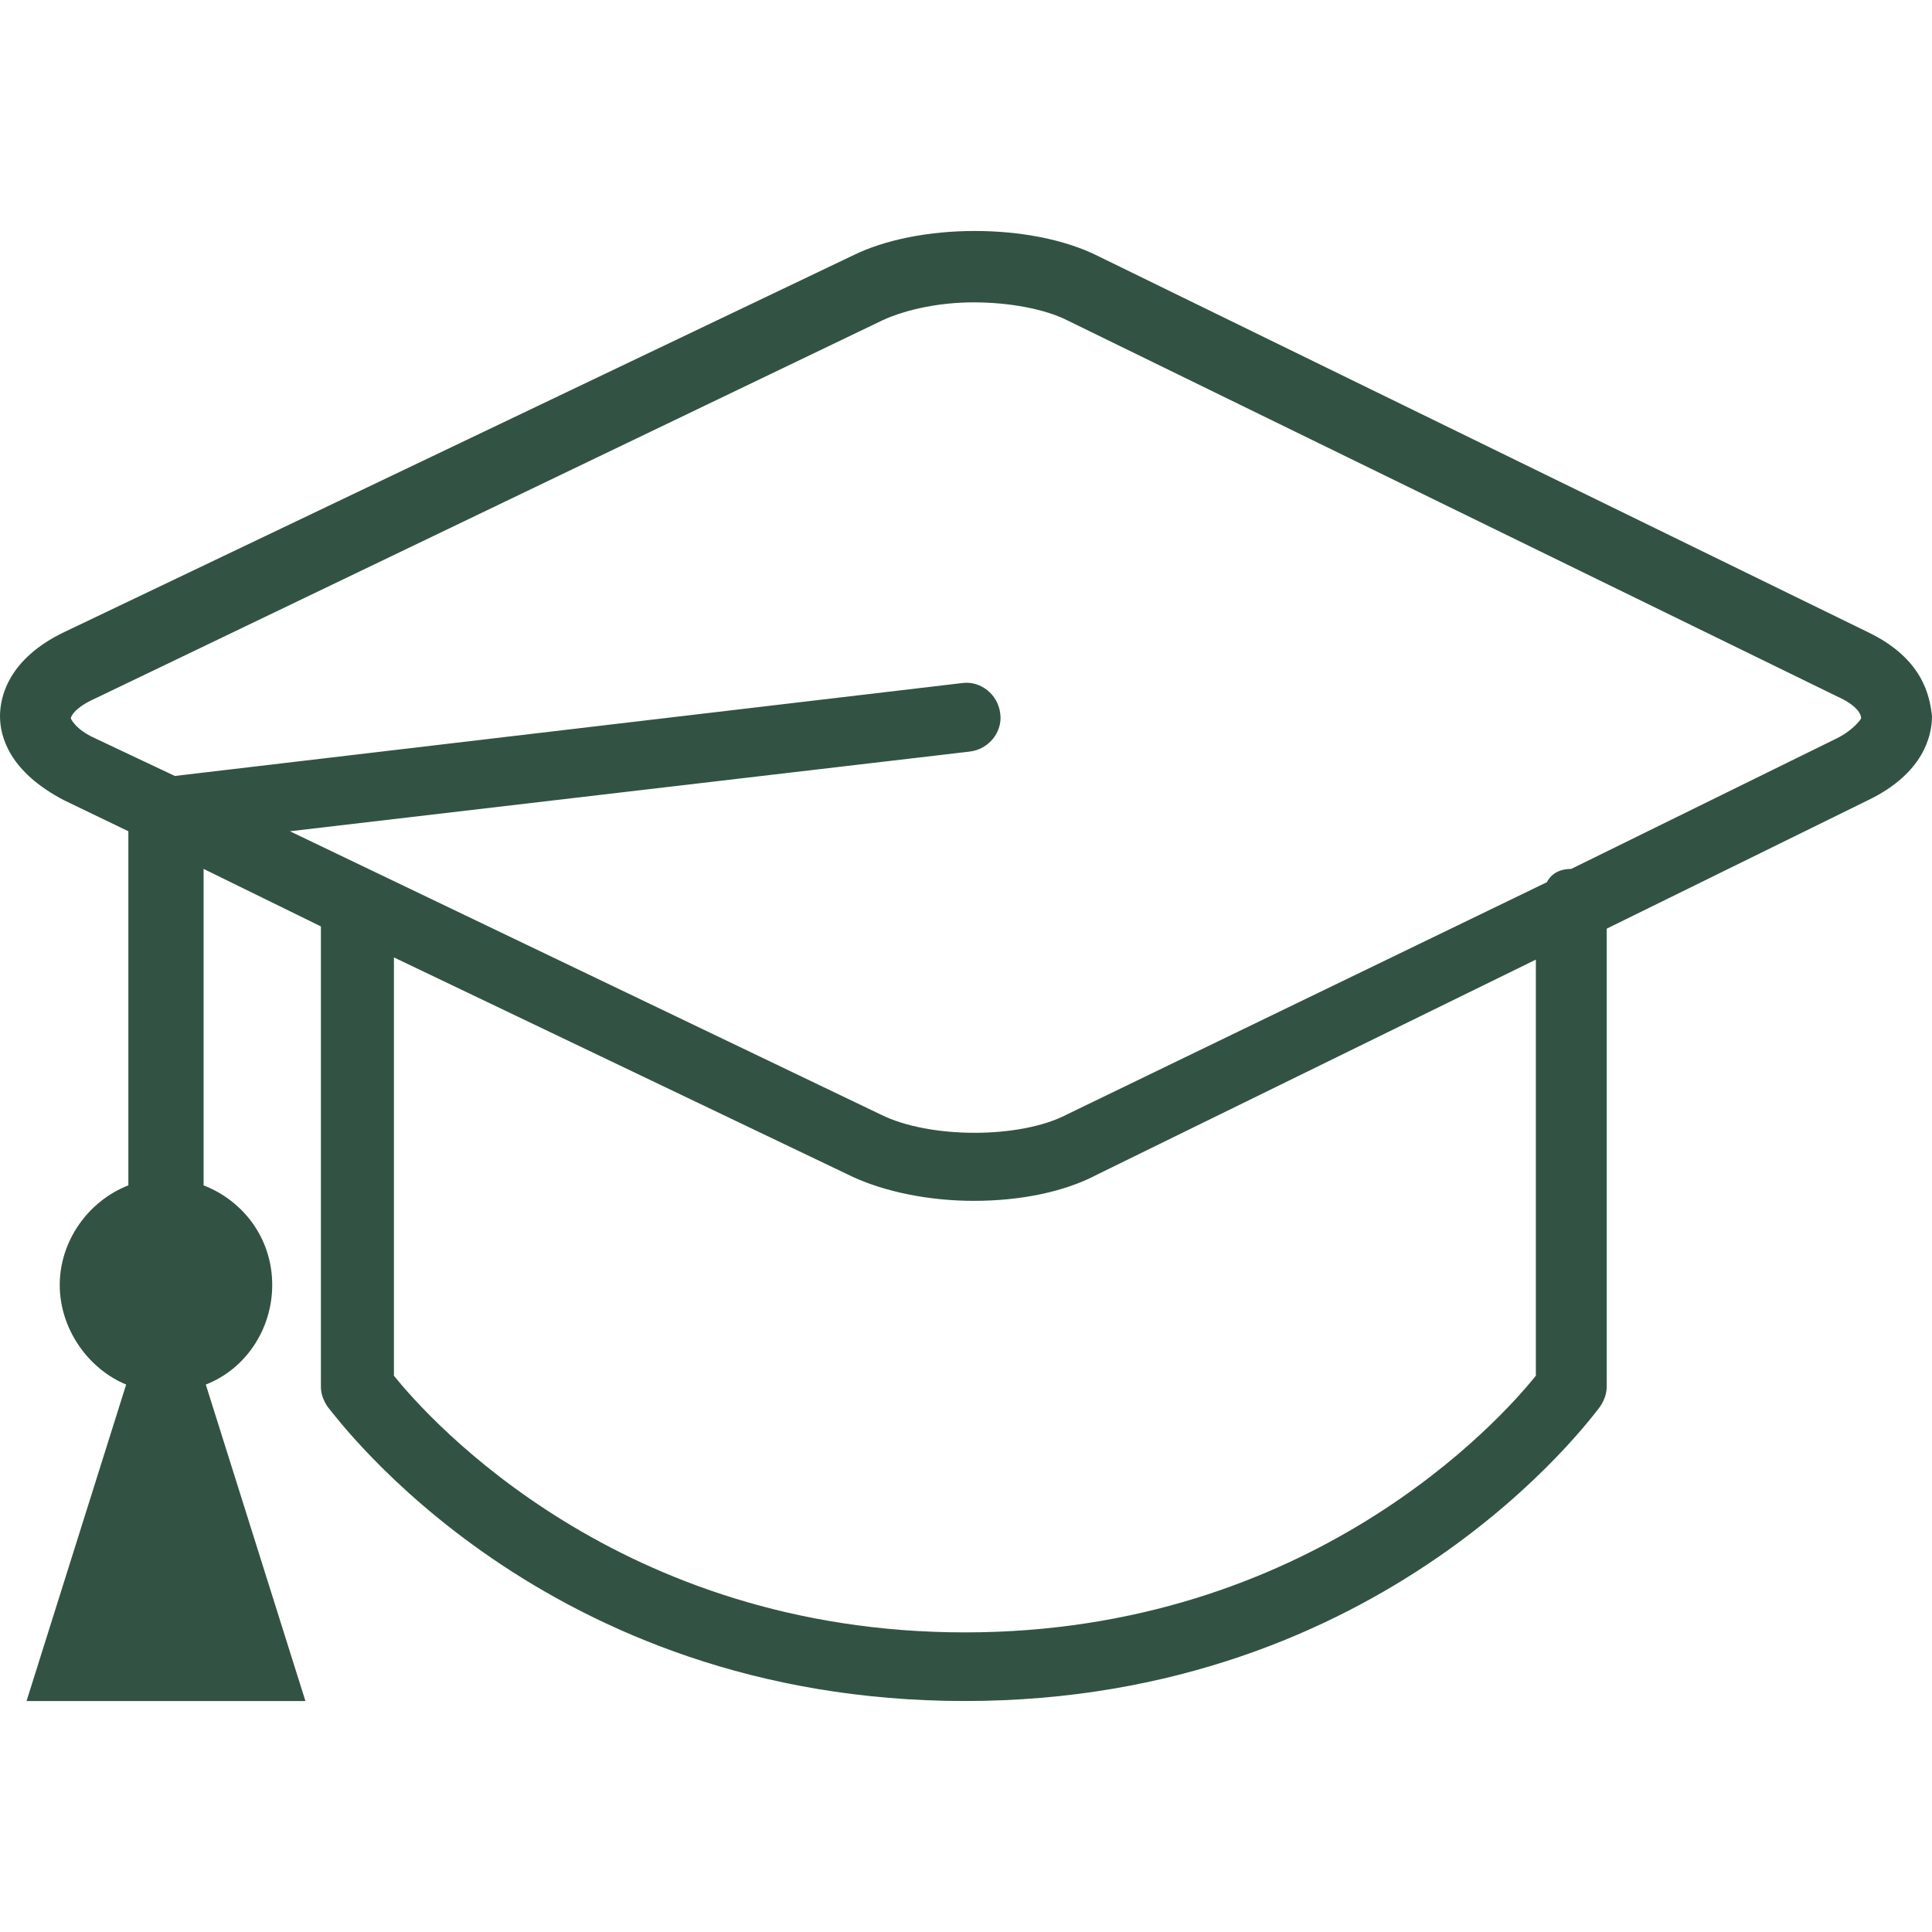
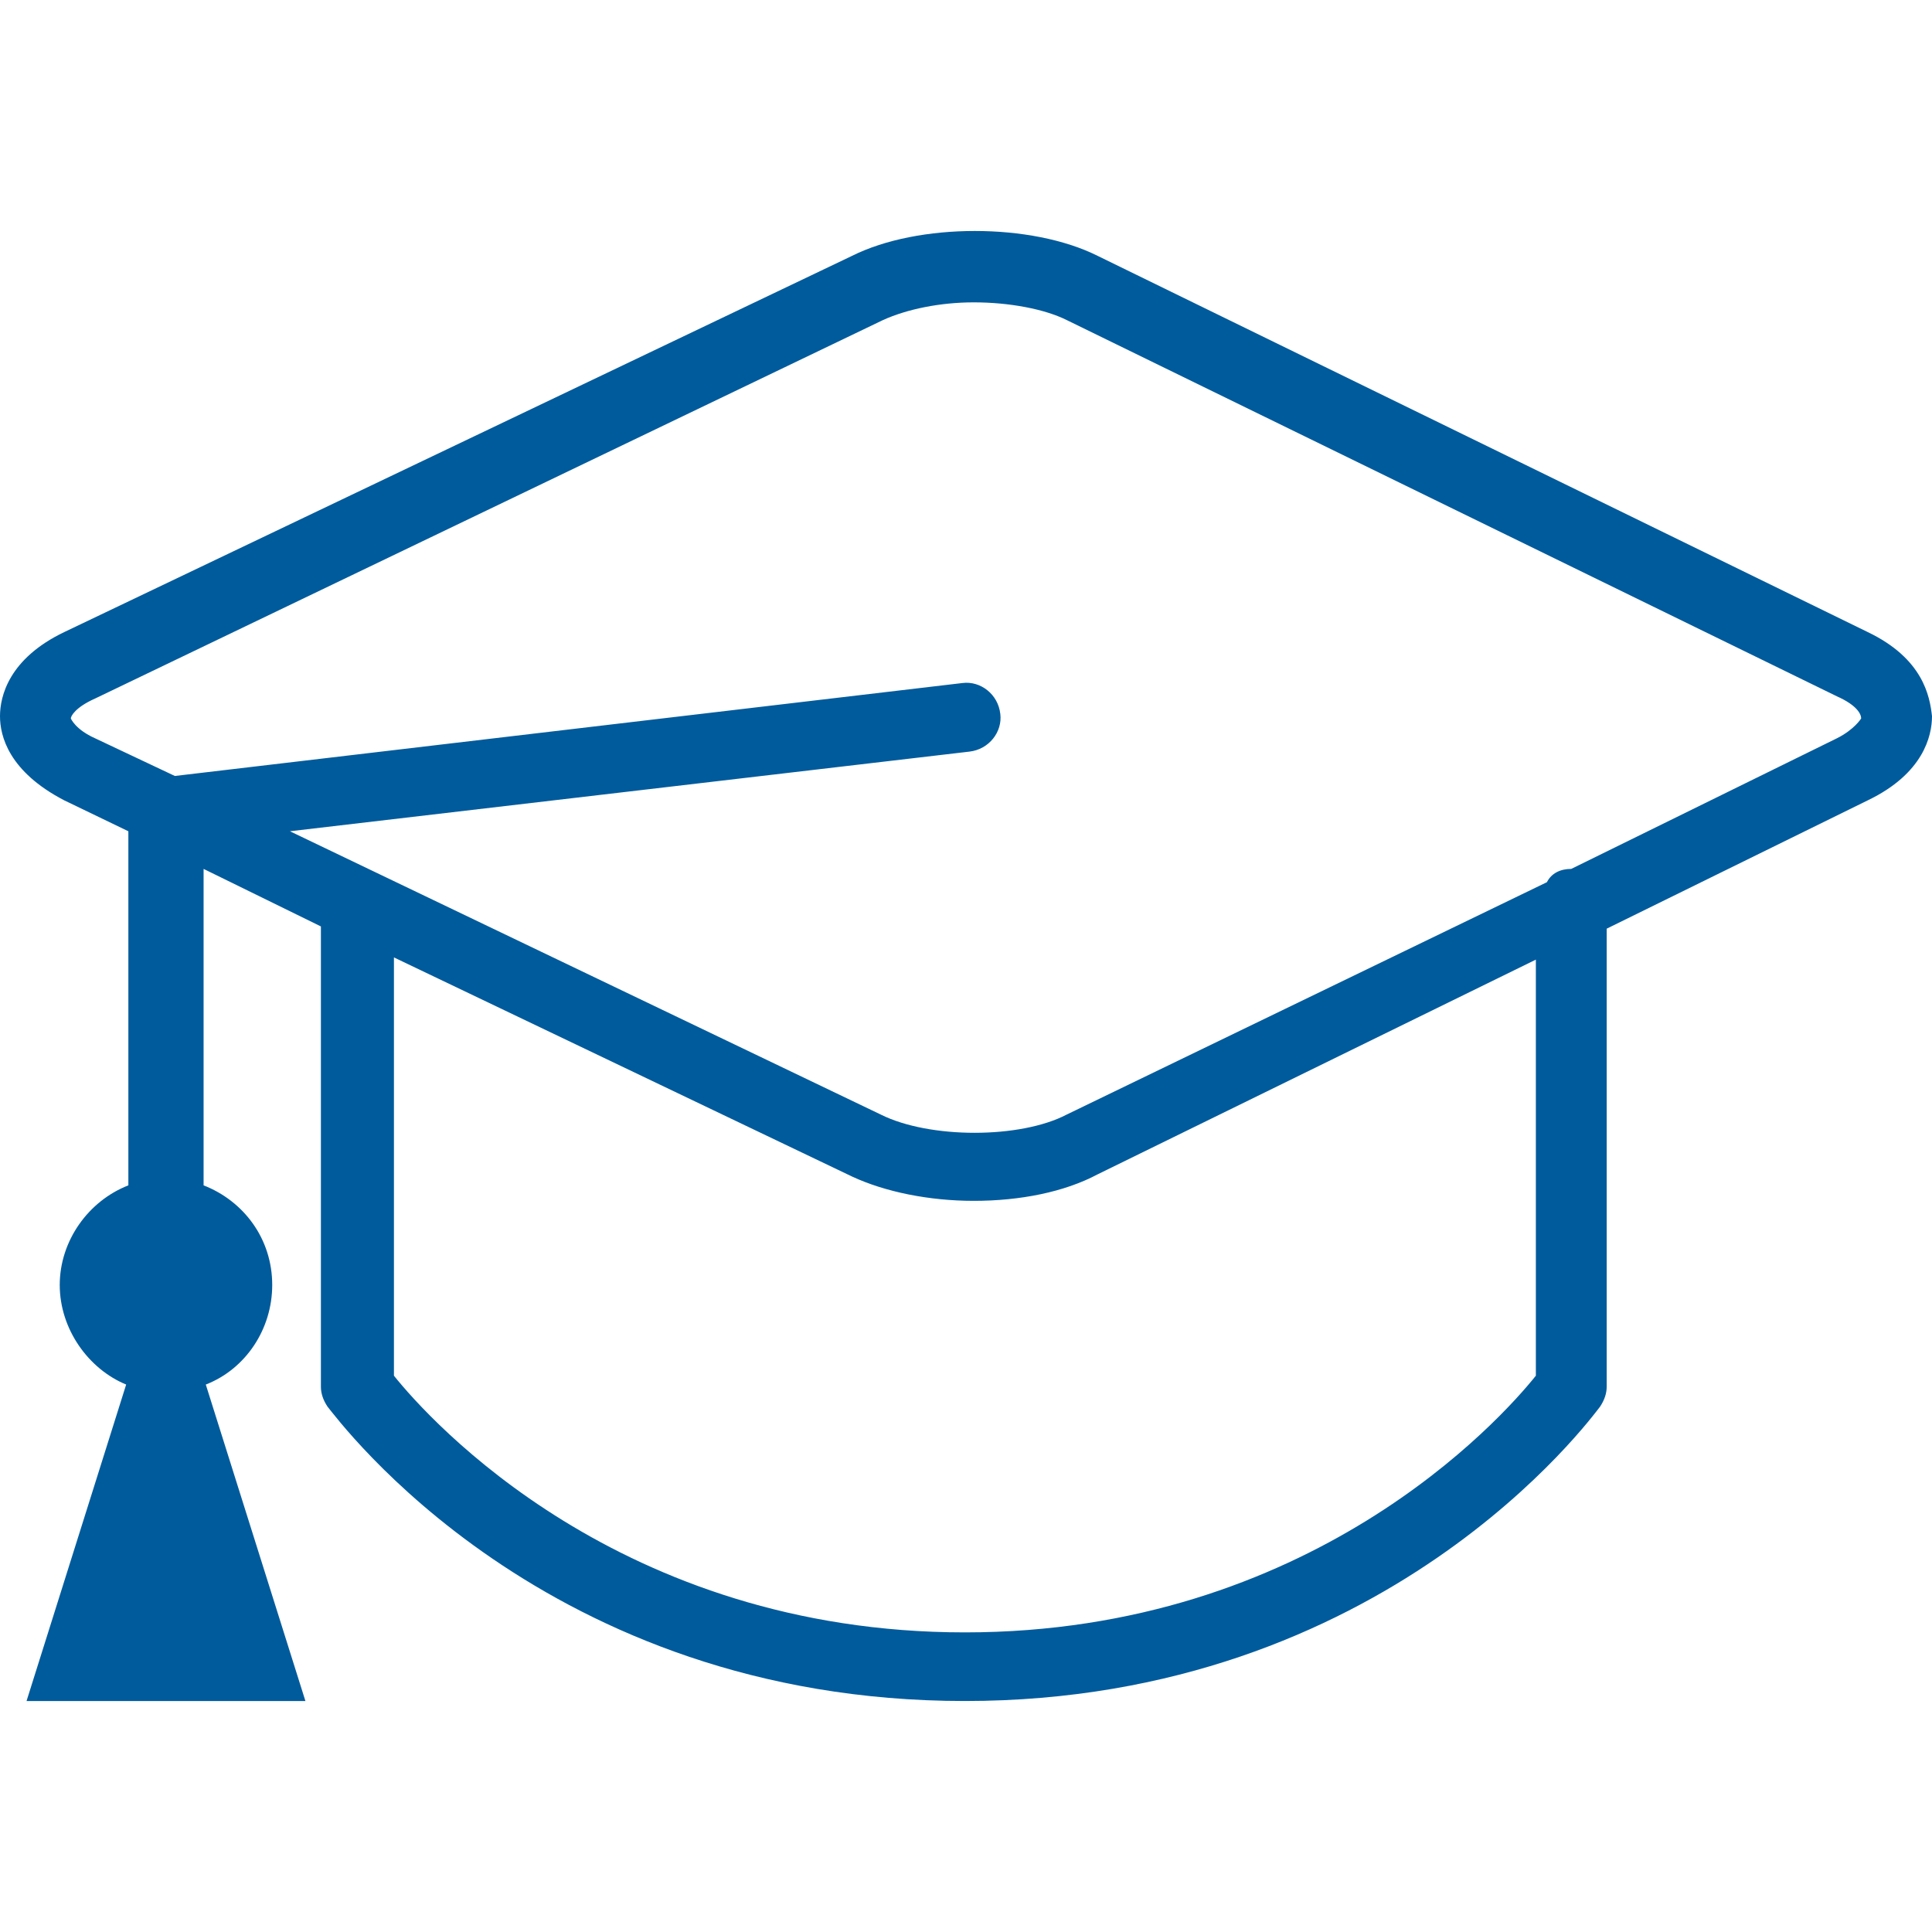
<svg xmlns="http://www.w3.org/2000/svg" width="50" height="50" viewBox="0 0 50 50" fill="none">
-   <path d="M48.339 16.359L28.408 6.622C26.69 5.763 23.769 5.763 22.05 6.622L1.661 16.359C0.229 17.046 0 18.02 0 18.535C0 19.051 0.229 19.967 1.661 20.712L3.322 21.513V30.677C2.291 31.078 1.546 32.109 1.546 33.255C1.546 34.4 2.291 35.431 3.265 35.832L0.687 44.022H7.904L5.326 35.832C6.357 35.431 7.045 34.4 7.045 33.255C7.045 32.052 6.3 31.078 5.269 30.677V22.487L8.305 23.976V35.889C8.305 36.061 8.362 36.233 8.477 36.405C8.763 36.748 14.089 44.022 24.971 44.022C35.853 44.022 41.18 36.691 41.409 36.405C41.523 36.233 41.581 36.061 41.581 35.889V24.034L48.339 20.712C49.771 20.024 50 19.051 50 18.535C49.943 18.02 49.771 17.046 48.339 16.359ZM39.748 35.603C38.832 36.748 33.906 42.246 24.971 42.246C16.037 42.246 11.111 36.748 10.195 35.603V24.778L22.05 30.448C22.91 30.849 24.055 31.078 25.201 31.078C26.403 31.078 27.549 30.849 28.408 30.391L39.748 24.835V35.603ZM47.537 19.108L40.664 22.487C40.378 22.487 40.149 22.602 40.034 22.831L27.606 28.845C26.403 29.474 24.055 29.474 22.795 28.845L7.503 21.513L25.086 19.452C25.601 19.394 25.945 18.936 25.888 18.478C25.831 17.962 25.372 17.619 24.914 17.676L4.525 20.082L2.463 19.108C1.947 18.879 1.833 18.593 1.833 18.593C1.833 18.535 1.947 18.306 2.463 18.077L22.852 8.283C23.482 7.997 24.341 7.825 25.201 7.825C26.117 7.825 27.033 7.997 27.606 8.283L47.537 18.02C48.053 18.249 48.167 18.478 48.167 18.593C48.167 18.593 47.995 18.879 47.537 19.108Z" fill="#325343" />
+   <path d="M48.339 16.359L28.408 6.622C26.69 5.763 23.769 5.763 22.05 6.622L1.661 16.359C0.229 17.046 0 18.02 0 18.535C0 19.051 0.229 19.967 1.661 20.712L3.322 21.513V30.677C2.291 31.078 1.546 32.109 1.546 33.255C1.546 34.4 2.291 35.431 3.265 35.832L0.687 44.022H7.904L5.326 35.832C6.357 35.431 7.045 34.4 7.045 33.255C7.045 32.052 6.3 31.078 5.269 30.677V22.487L8.305 23.976V35.889C8.305 36.061 8.362 36.233 8.477 36.405C8.763 36.748 14.089 44.022 24.971 44.022C35.853 44.022 41.18 36.691 41.409 36.405C41.523 36.233 41.581 36.061 41.581 35.889V24.034L48.339 20.712C49.771 20.024 50 19.051 50 18.535C49.943 18.02 49.771 17.046 48.339 16.359ZM39.748 35.603C38.832 36.748 33.906 42.246 24.971 42.246C16.037 42.246 11.111 36.748 10.195 35.603V24.778L22.05 30.448C22.91 30.849 24.055 31.078 25.201 31.078C26.403 31.078 27.549 30.849 28.408 30.391L39.748 24.835V35.603ZM47.537 19.108L40.664 22.487C40.378 22.487 40.149 22.602 40.034 22.831L27.606 28.845C26.403 29.474 24.055 29.474 22.795 28.845L7.503 21.513L25.086 19.452C25.601 19.394 25.945 18.936 25.888 18.478C25.831 17.962 25.372 17.619 24.914 17.676L4.525 20.082L2.463 19.108C1.947 18.879 1.833 18.593 1.833 18.593C1.833 18.535 1.947 18.306 2.463 18.077L22.852 8.283C23.482 7.997 24.341 7.825 25.201 7.825C26.117 7.825 27.033 7.997 27.606 8.283L47.537 18.02C48.053 18.249 48.167 18.478 48.167 18.593C48.167 18.593 47.995 18.879 47.537 19.108Z" fill="#005B9C" />
</svg>
